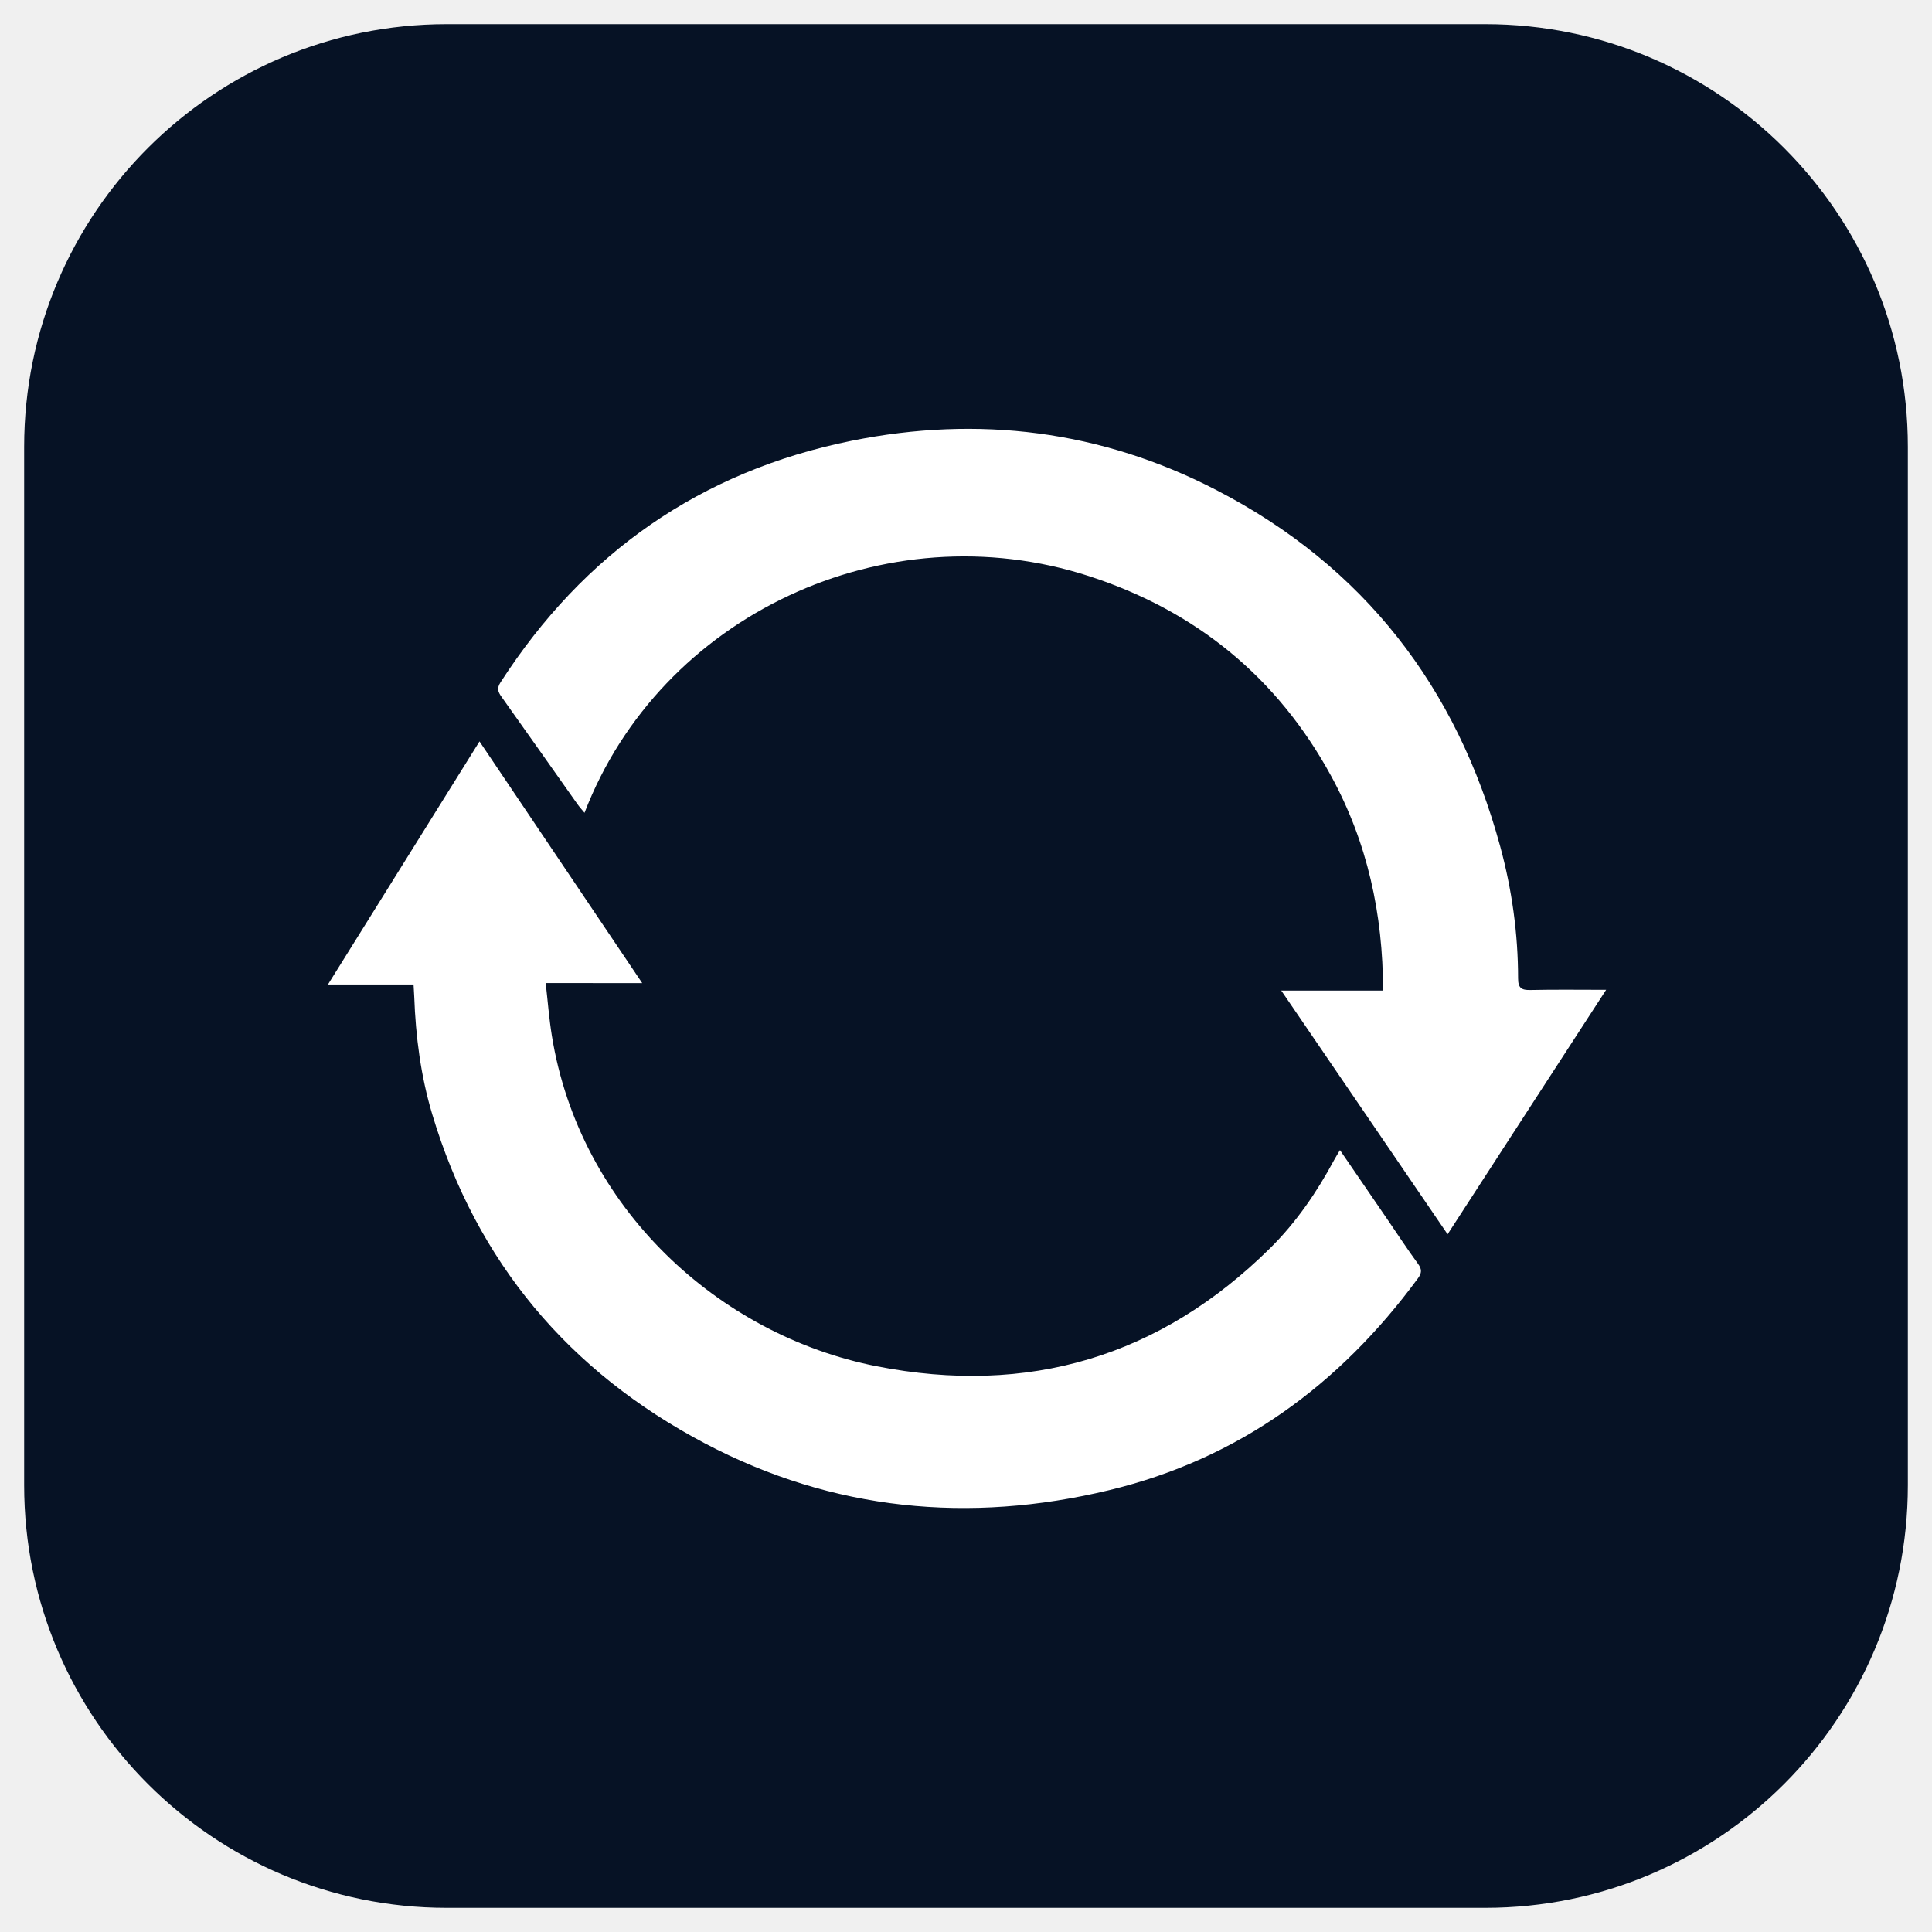
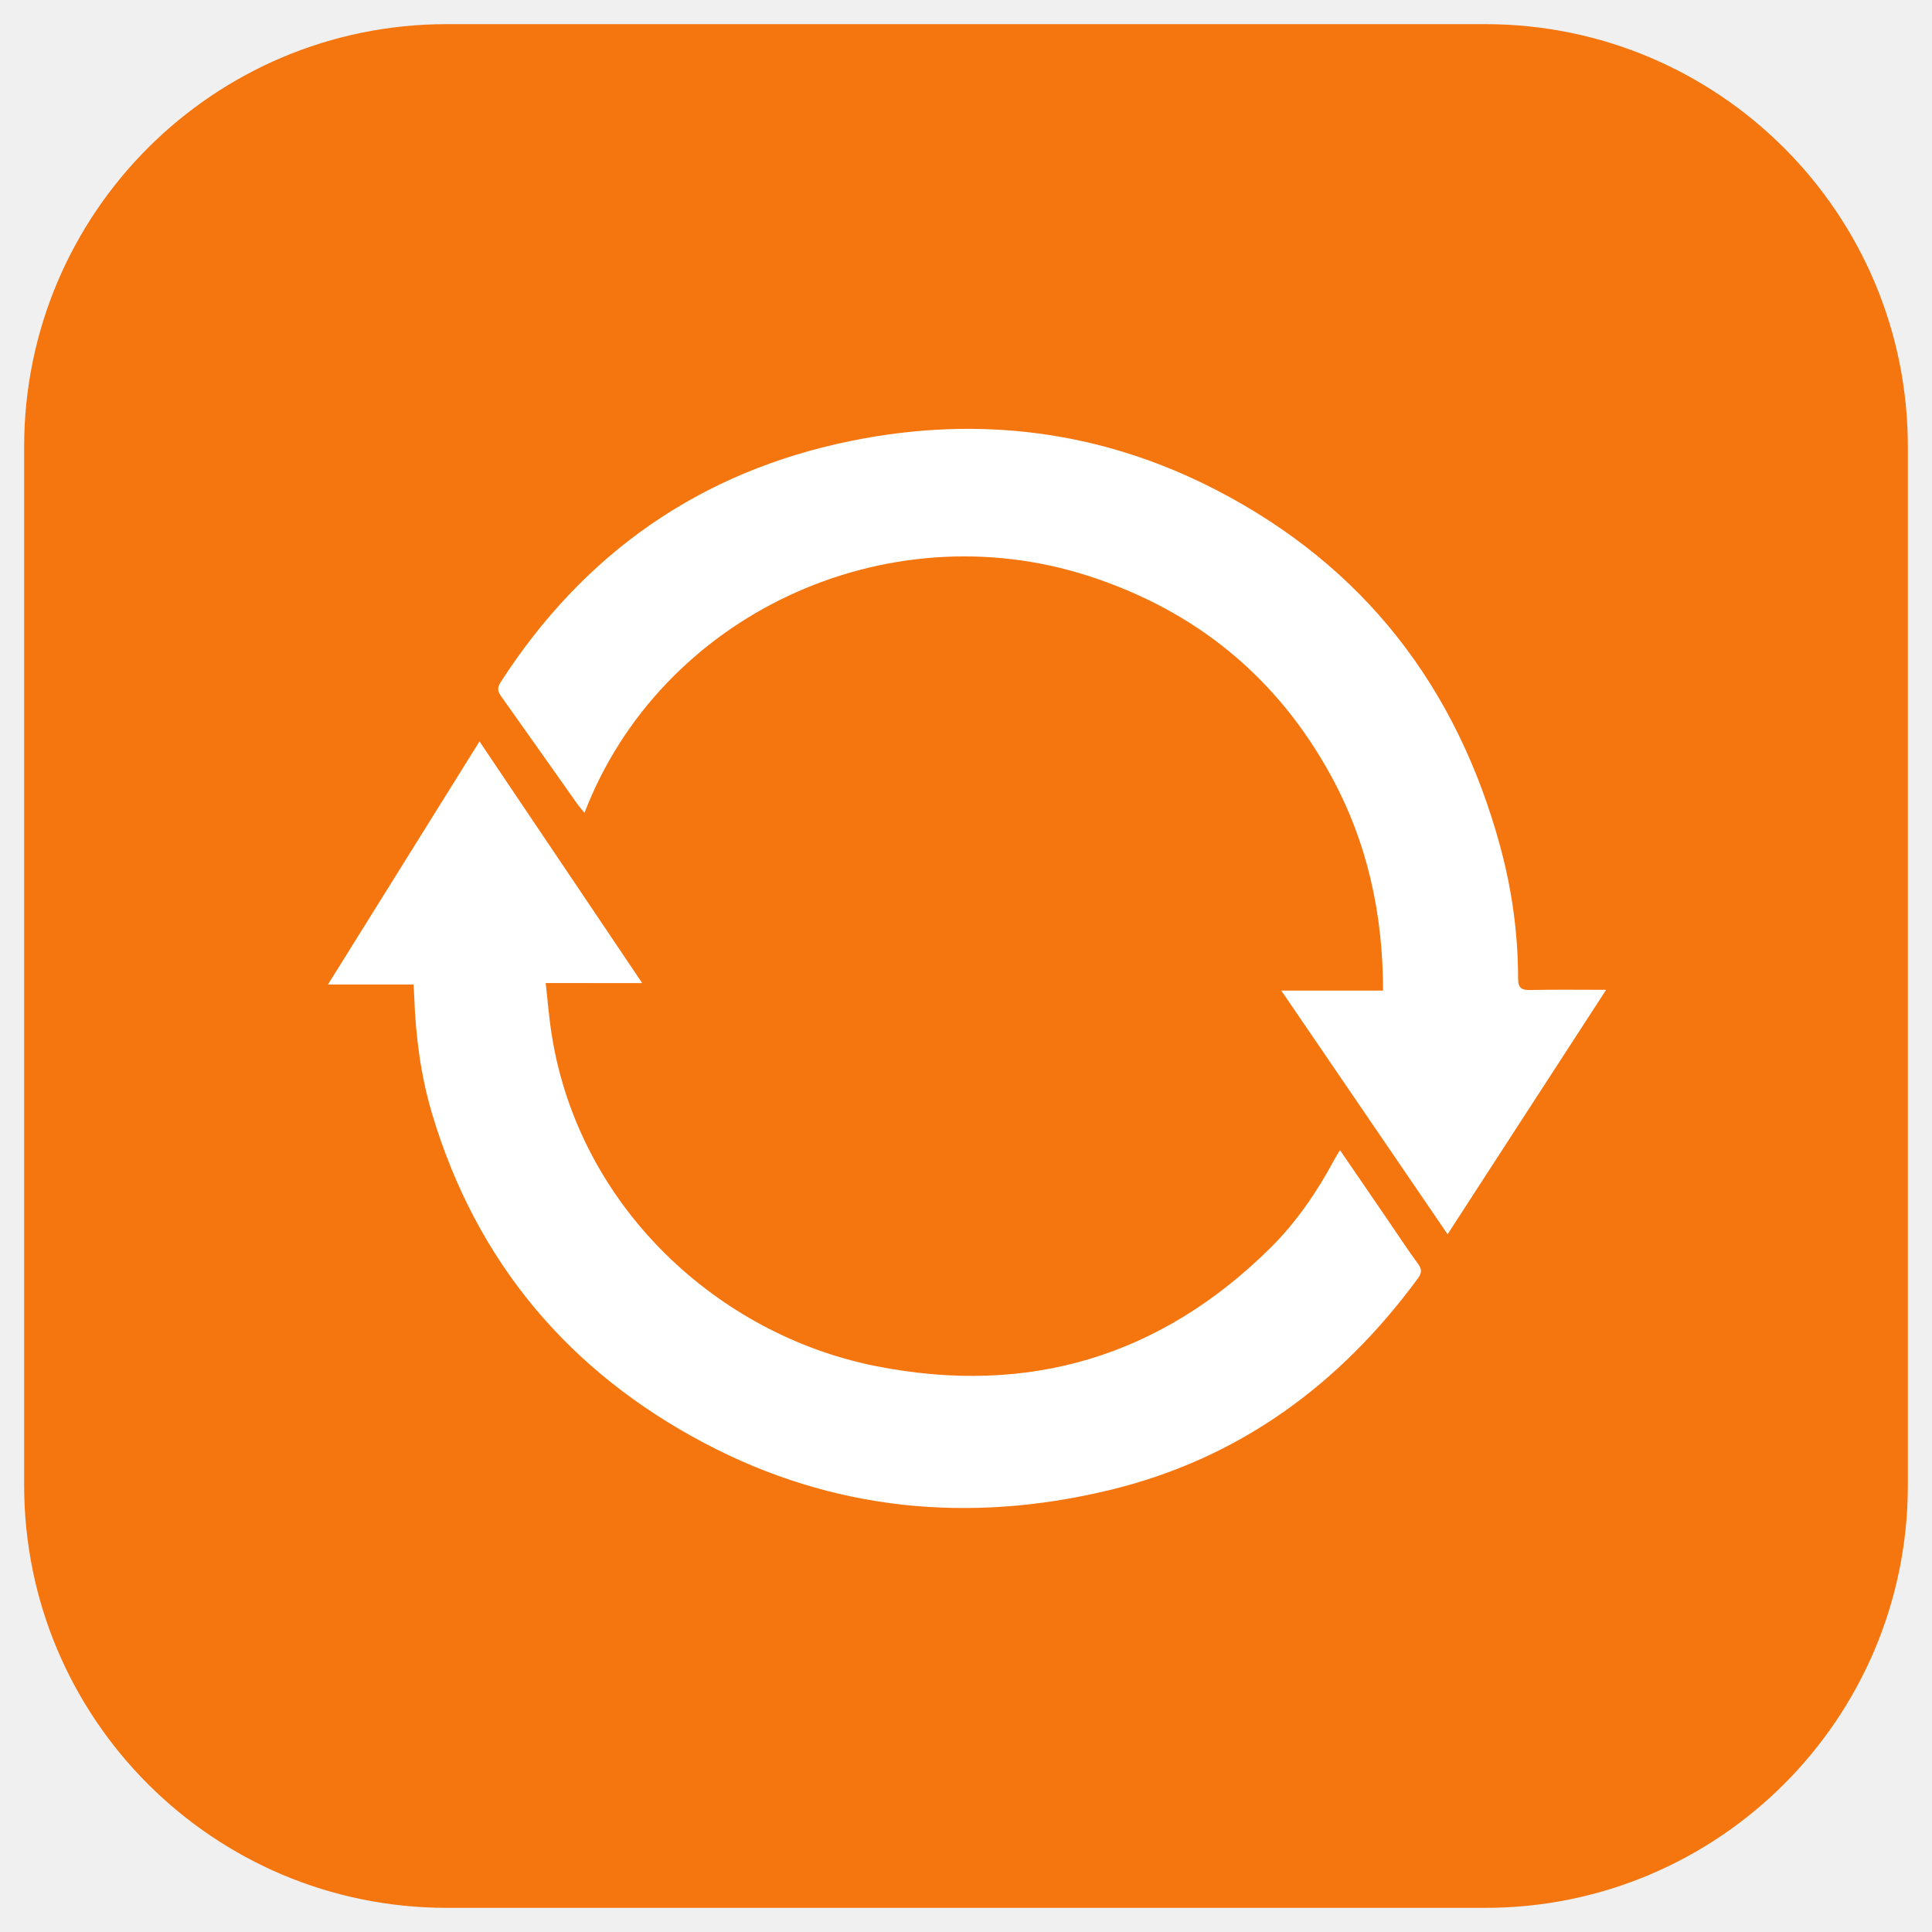
<svg xmlns="http://www.w3.org/2000/svg" viewBox="0 0 640 640">
-   <rect x="8" y="8" width="624" height="624" rx="140" fill="#061225" />
+   <rect x="8" y="8" width="624" height="624" rx="140" fill="#F5750E" />
  <g fill="#ffffff" transform="translate(320 320) scale(0.74) translate(-324 -281)">
    <path d="M568.081,357.12 C558.598,371.762 549.305,386.096 539.584,401.09 C514.647,364.553 490.192,328.723 465.123,291.992 C480.671,291.992 495.313,291.992 510.699,291.992 C510.674,257.647 503.669,225.723 487.544,196.107 C463.419,151.799 426.92,122.004 379.09,106.48 C287.893,76.881 187.17,124.011 153.226,212.43 C152.007,210.945 150.971,209.832 150.101,208.601 C138.757,192.57 127.472,176.497 116.072,160.506 C114.476,158.267 113.904,156.699 115.642,154.003 C152.987,96.074 205.283,59.534 272.772,45.89 C329.548,34.413 384.494,41.234 436.172,67.99 C502.104,102.125 543.701,156.066 563.124,227.419 C568.392,246.77 571.133,266.517 571.144,286.576 C571.146,290.912 572.716,291.841 576.711,291.749 C587.644,291.5 598.587,291.663 610.561,291.663 C596.103,313.937 582.187,335.375 568.081,357.12 z" />
    <path d="M165.987,288.648 C156.014,288.638 146.536,288.638 135.852,288.638 C136.753,296.496 137.346,304.359 138.593,312.117 C150.993,389.31 213.358,446.29 283.981,460.171 C351.749,473.491 410.864,456.045 460.185,407.273 C471.846,395.741 481.062,382.245 488.83,367.791 C489.526,366.496 490.324,365.257 491.409,363.429 C498.633,373.974 505.558,384.077 512.477,394.185 C517.087,400.92 521.55,407.763 526.367,414.347 C528.188,416.834 528.029,418.475 526.278,420.859 C491.226,468.569 445.962,501.727 388.033,515.66 C325.395,530.725 264.371,524.853 207.18,494.731 C146.45,462.745 104.934,413.7 85.059,347.376 C79.928,330.256 77.642,312.592 77.006,294.728 C76.947,293.093 76.823,291.46 76.698,289.283 C64.1,289.283 51.709,289.283 38.379,289.283 C61.27,252.564 83.645,216.674 106.217,180.467 C130.53,216.581 154.483,252.159 179.057,288.658 C174.213,288.658 170.347,288.658 165.987,288.648 z" />
  </g>
</svg>
